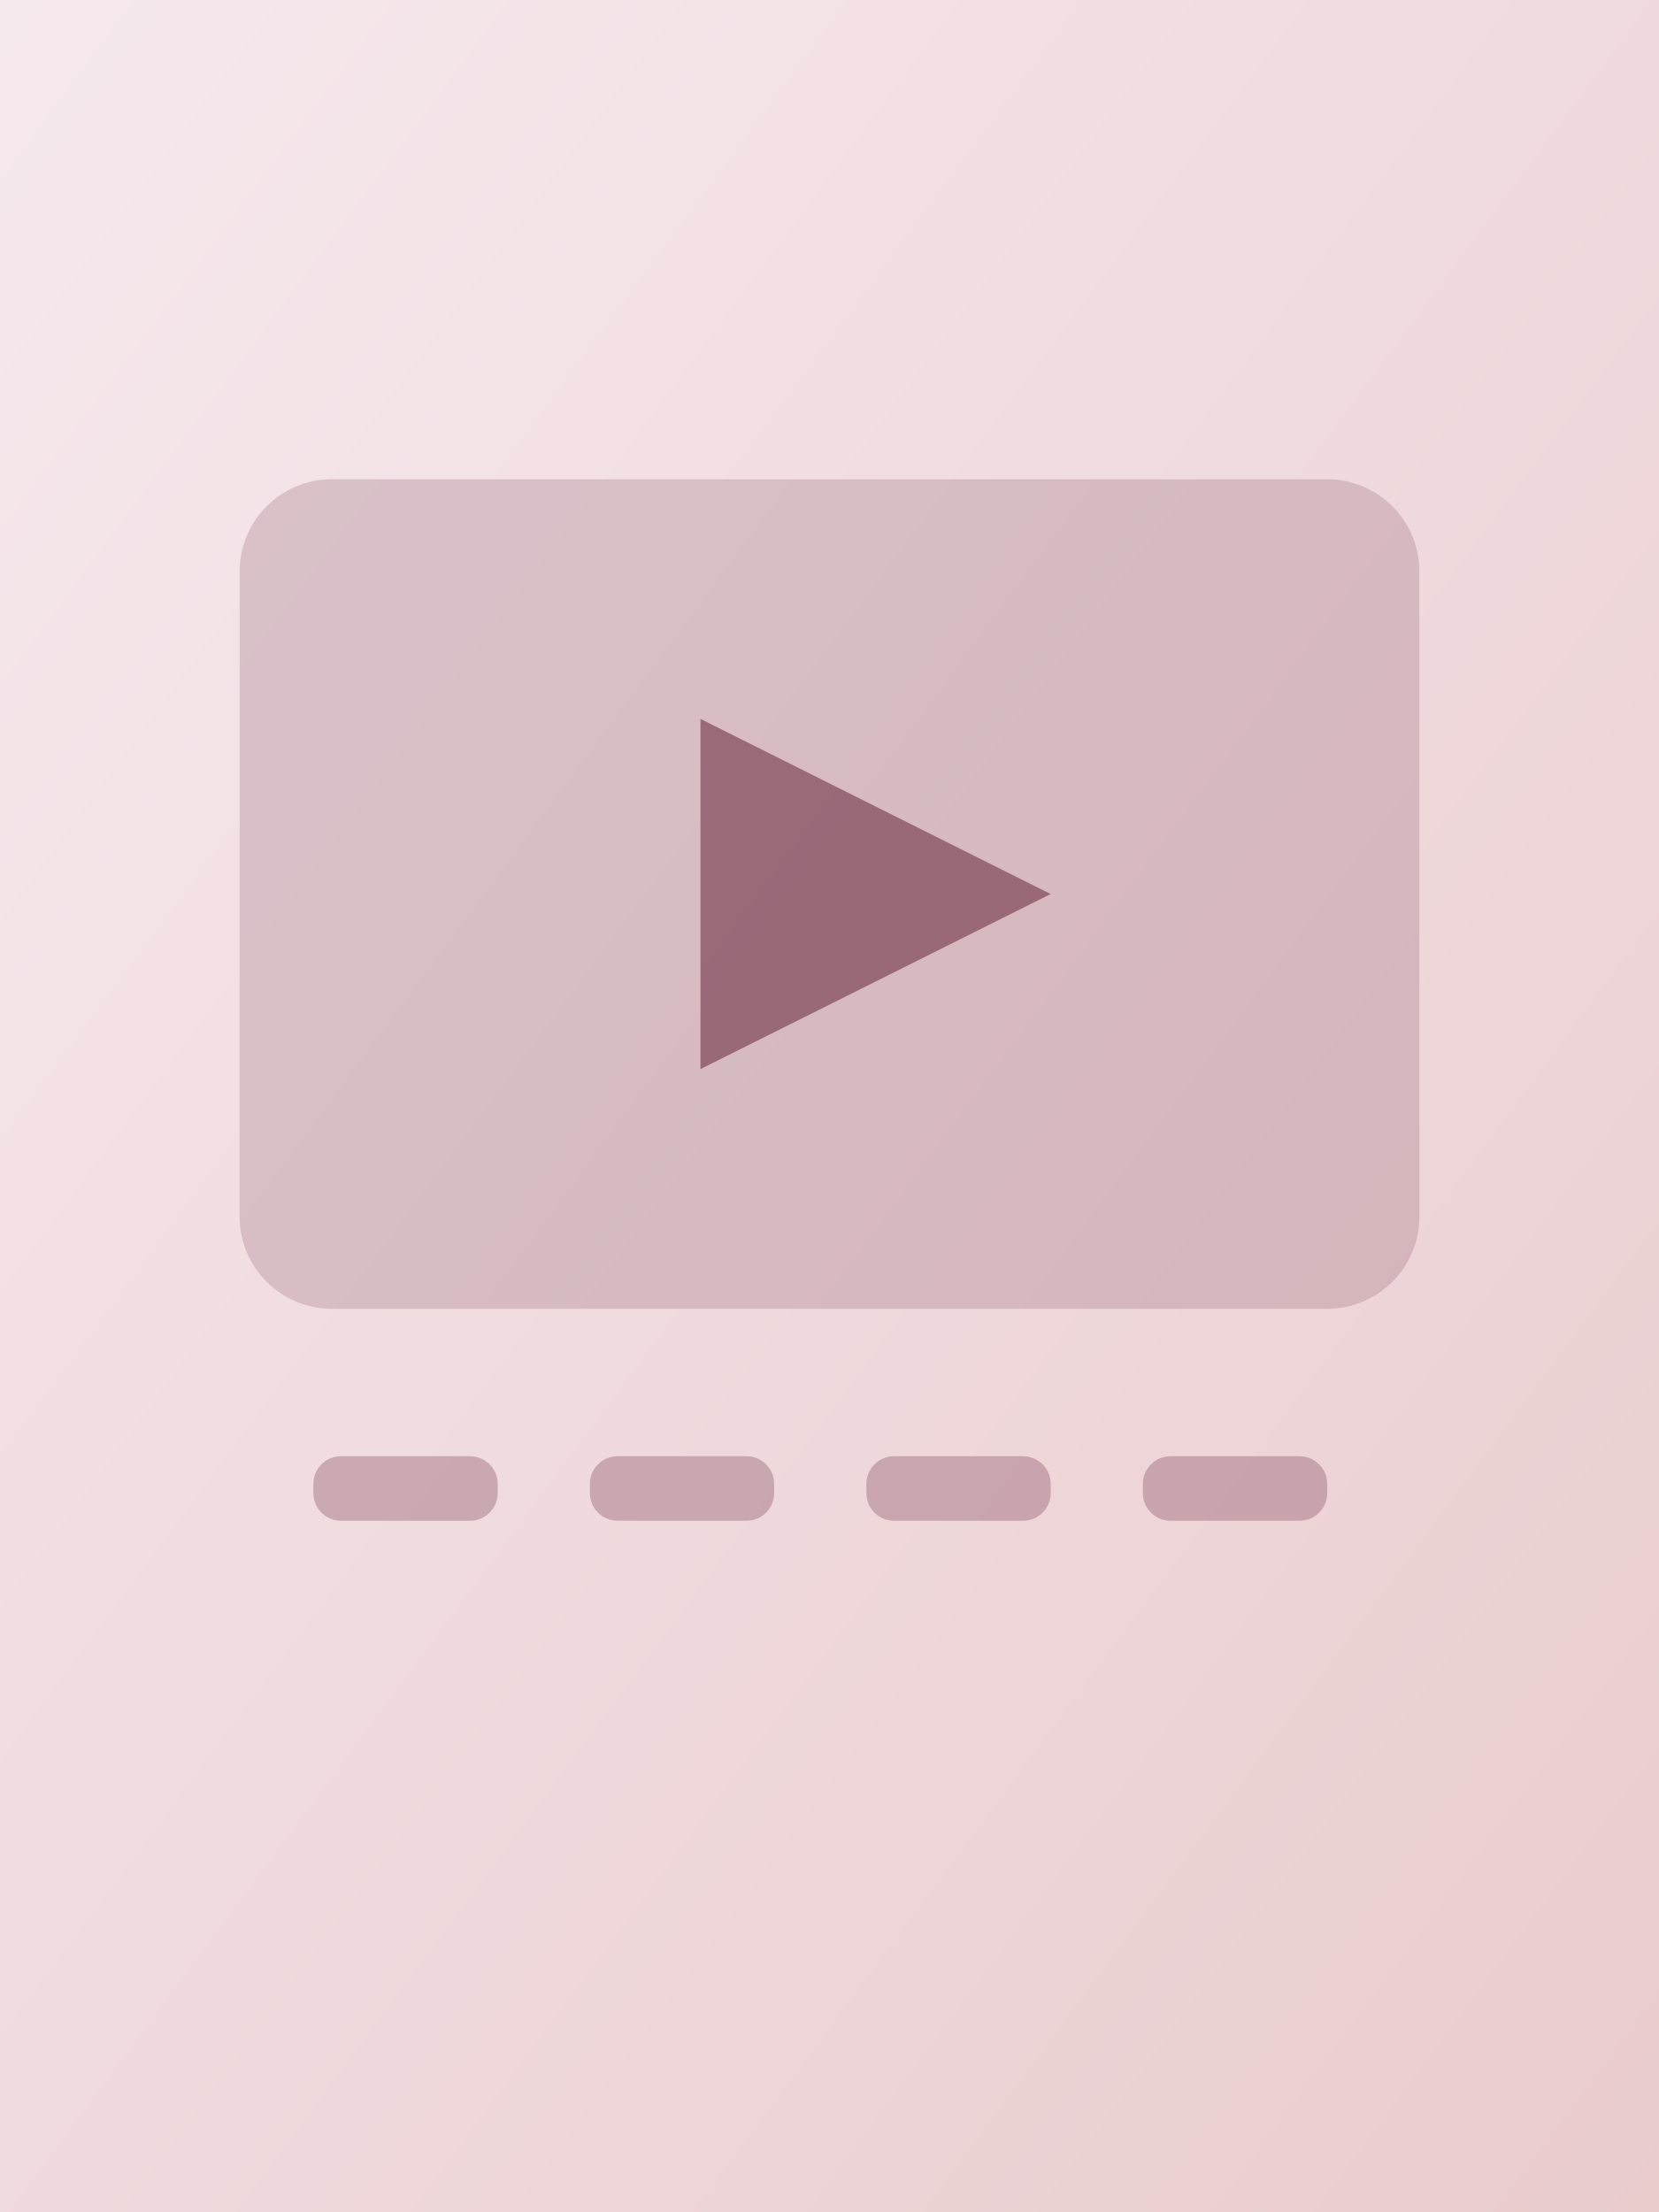
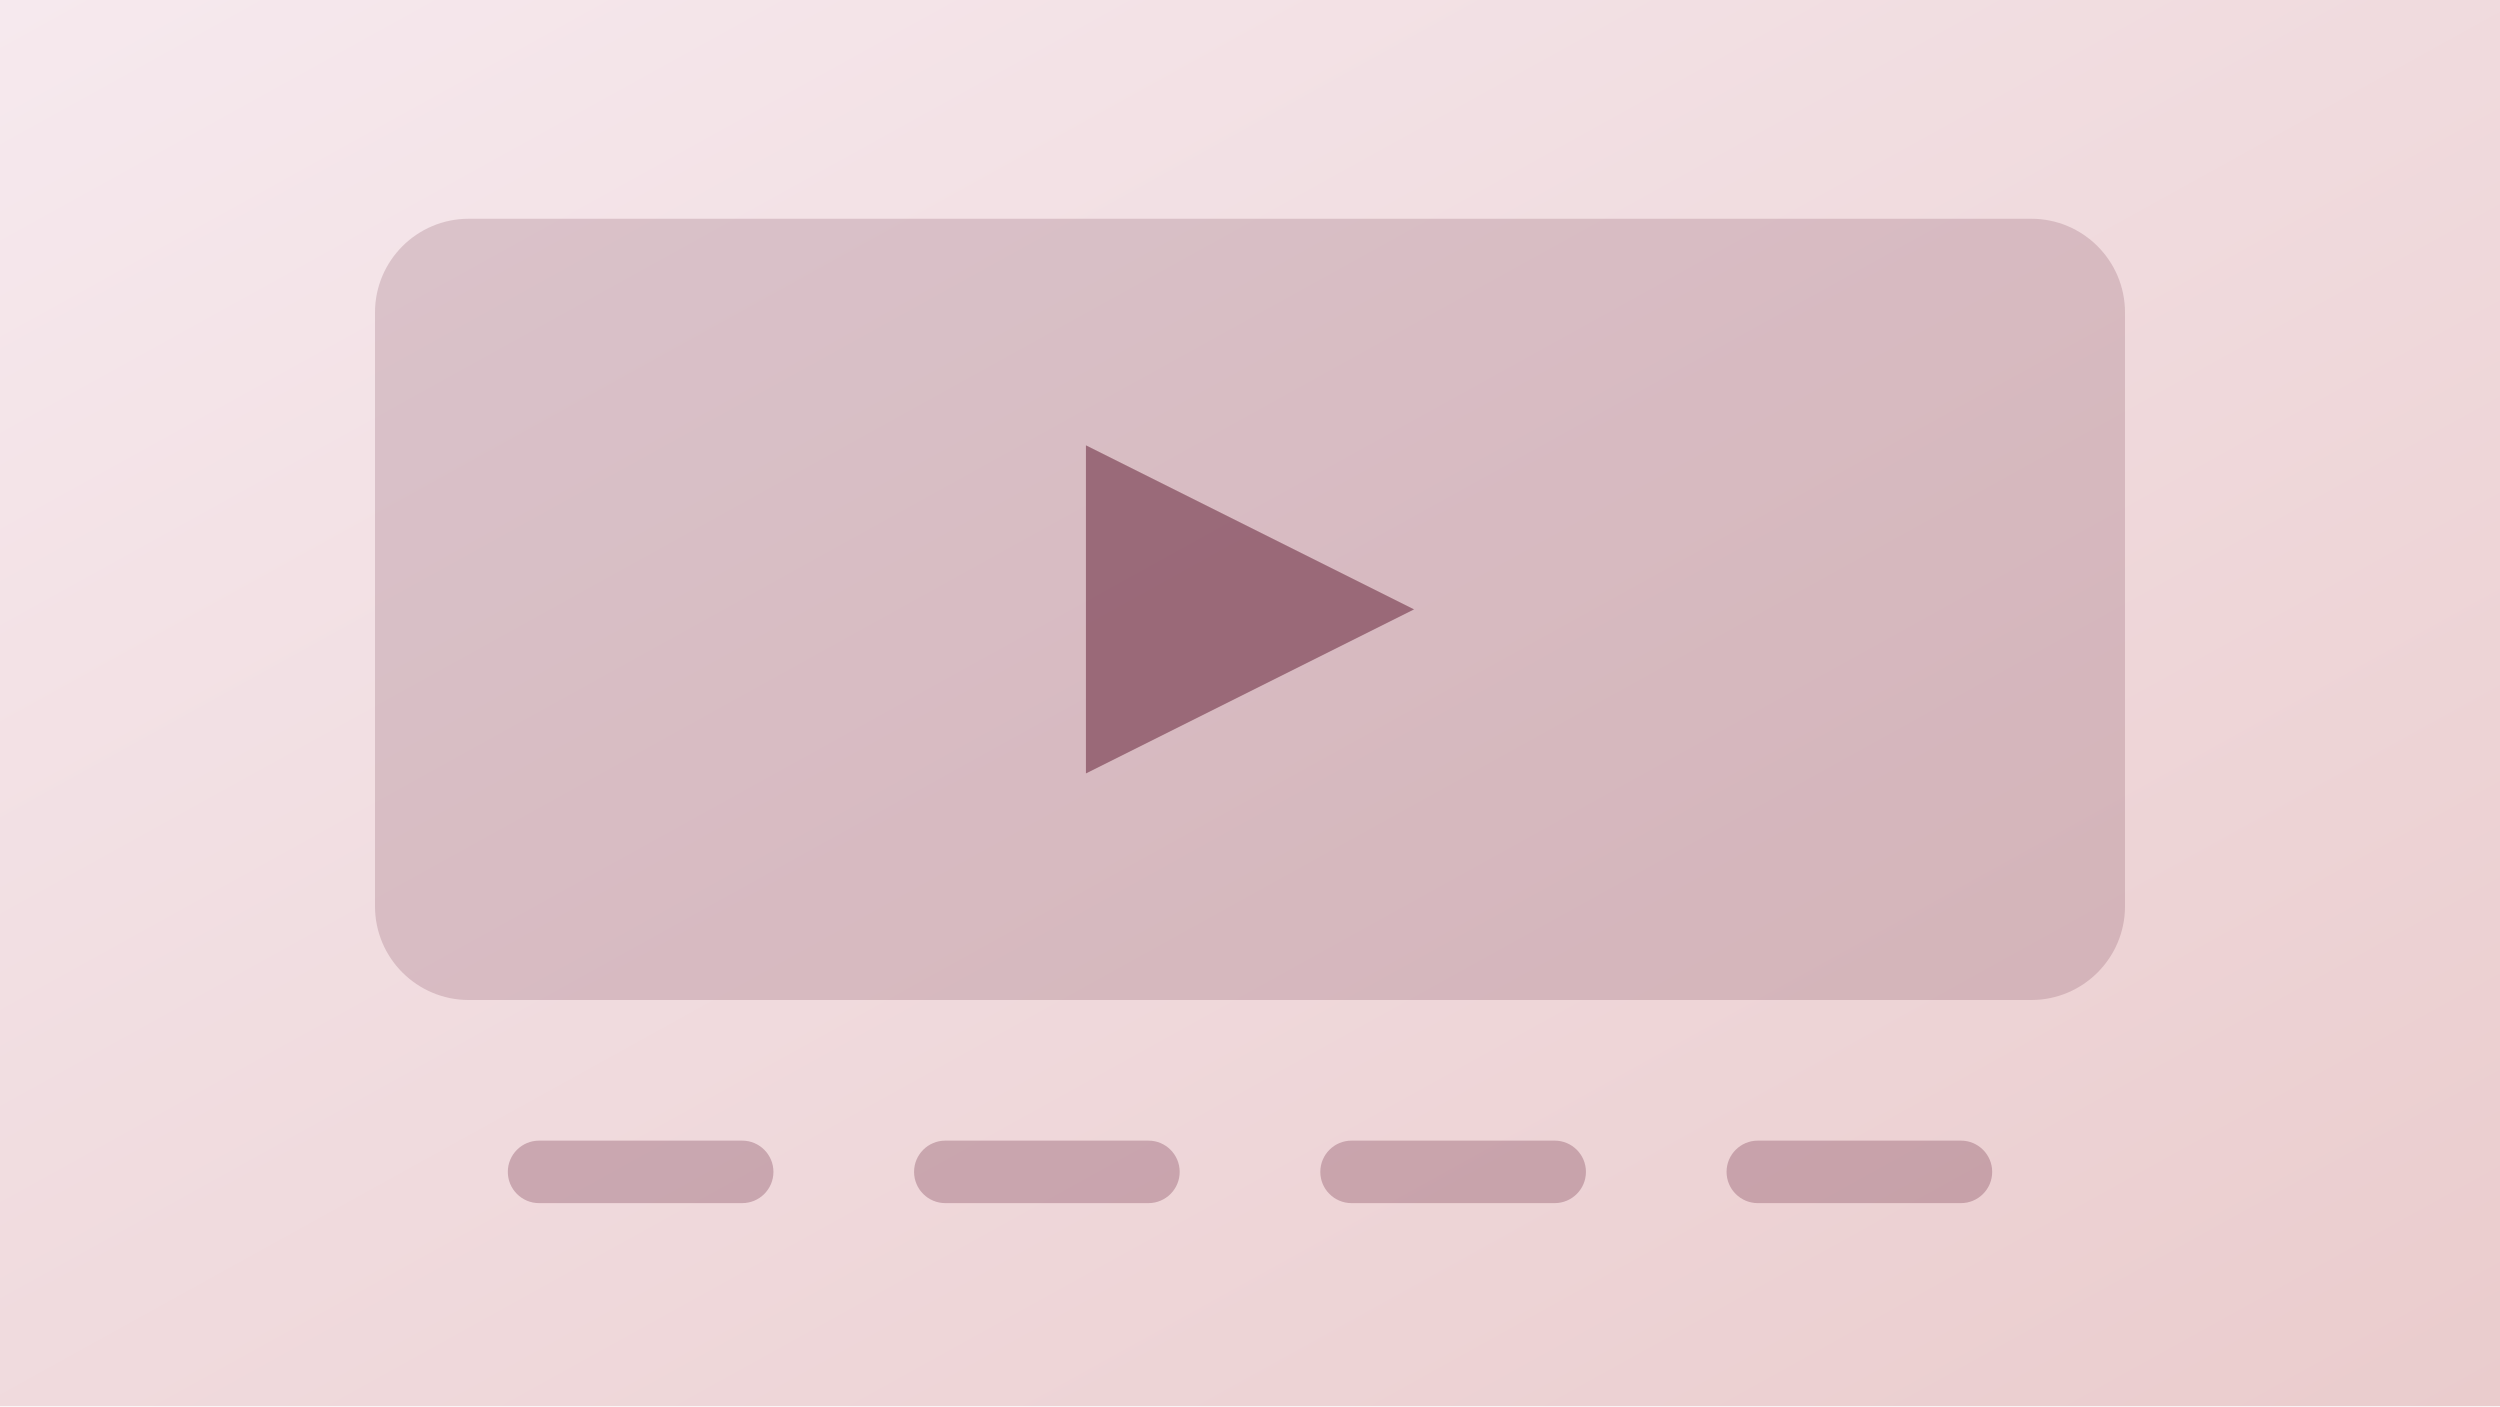
- <svg xmlns="http://www.w3.org/2000/svg" viewBox="0 0 180 240" width="180" height="240" role="presentation" aria-hidden="true">
+ <svg xmlns="http://www.w3.org/2000/svg" viewBox="0 0 320 180" width="320" height="180" role="presentation" aria-hidden="true">
  <defs>
    <linearGradient id="g" x1="0" y1="0" x2="1" y2="1">
      <stop offset="0" stop-color="hsl(340 42% 94%)" />
      <stop offset="1" stop-color="hsl(358 42% 86%)" />
    </linearGradient>
  </defs>
-   <rect width="180" height="240" fill="url(#g)" />
-   <rect x="26" y="52" width="128" height="90" rx="10" fill="hsl(340 45% 28% / 0.18)" />
-   <path d="M76 78l38 19-38 19z" fill="hsl(340 45% 28% / 0.55)" />
-   <rect x="34" y="158" width="20" height="7" rx="3" fill="hsl(340 45% 28% / 0.28)" />
-   <rect x="64" y="158" width="20" height="7" rx="3" fill="hsl(340 45% 28% / 0.28)" />
-   <rect x="94" y="158" width="20" height="7" rx="3" fill="hsl(340 45% 28% / 0.28)" />
-   <rect x="124" y="158" width="20" height="7" rx="3" fill="hsl(340 45% 28% / 0.28)" />
+   <rect width="320" height="180" fill="url(#g)" />
+   <rect x="48" y="28" width="224" height="100" rx="12" fill="hsl(340 45% 28% / 0.18)" />
+   <path d="M139 57l42 21-42 21z" fill="hsl(340 45% 28% / 0.55)" />
+   <rect x="65" y="146" width="34" height="8" rx="4" fill="hsl(340 45% 28% / 0.28)" />
+   <rect x="117" y="146" width="34" height="8" rx="4" fill="hsl(340 45% 28% / 0.28)" />
+   <rect x="169" y="146" width="34" height="8" rx="4" fill="hsl(340 45% 28% / 0.28)" />
+   <rect x="221" y="146" width="34" height="8" rx="4" fill="hsl(340 45% 28% / 0.28)" />
</svg>
